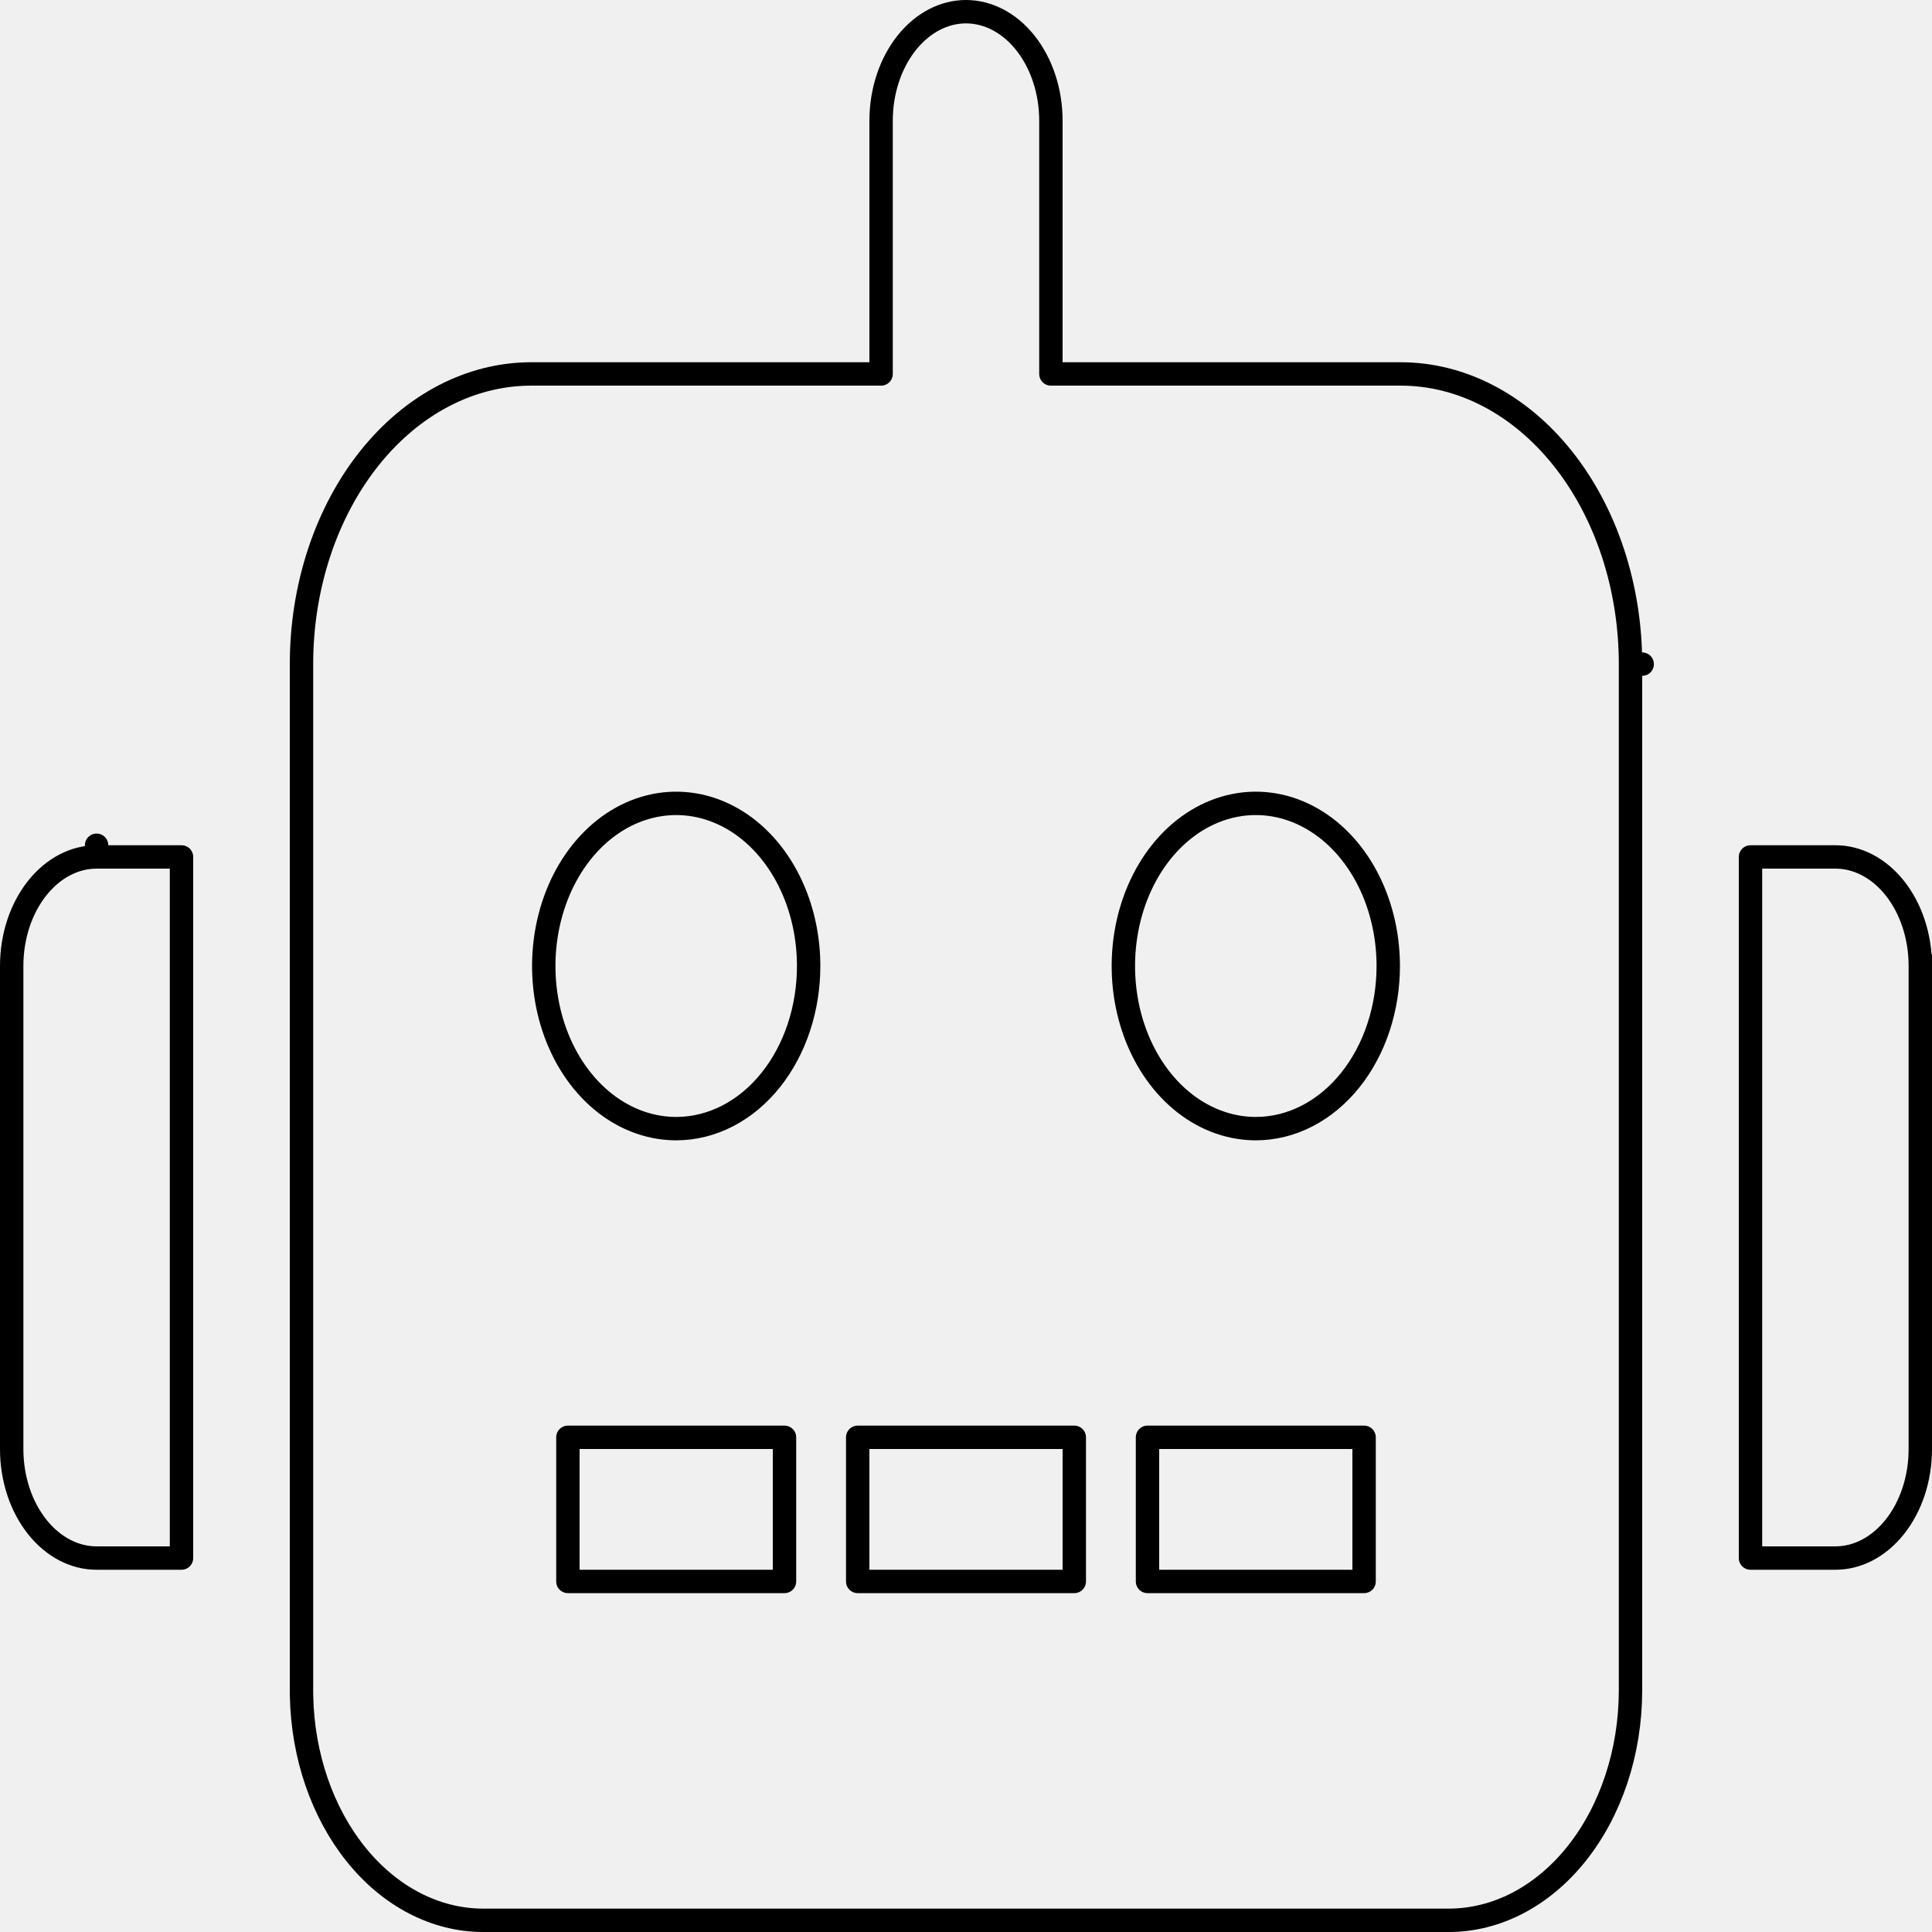
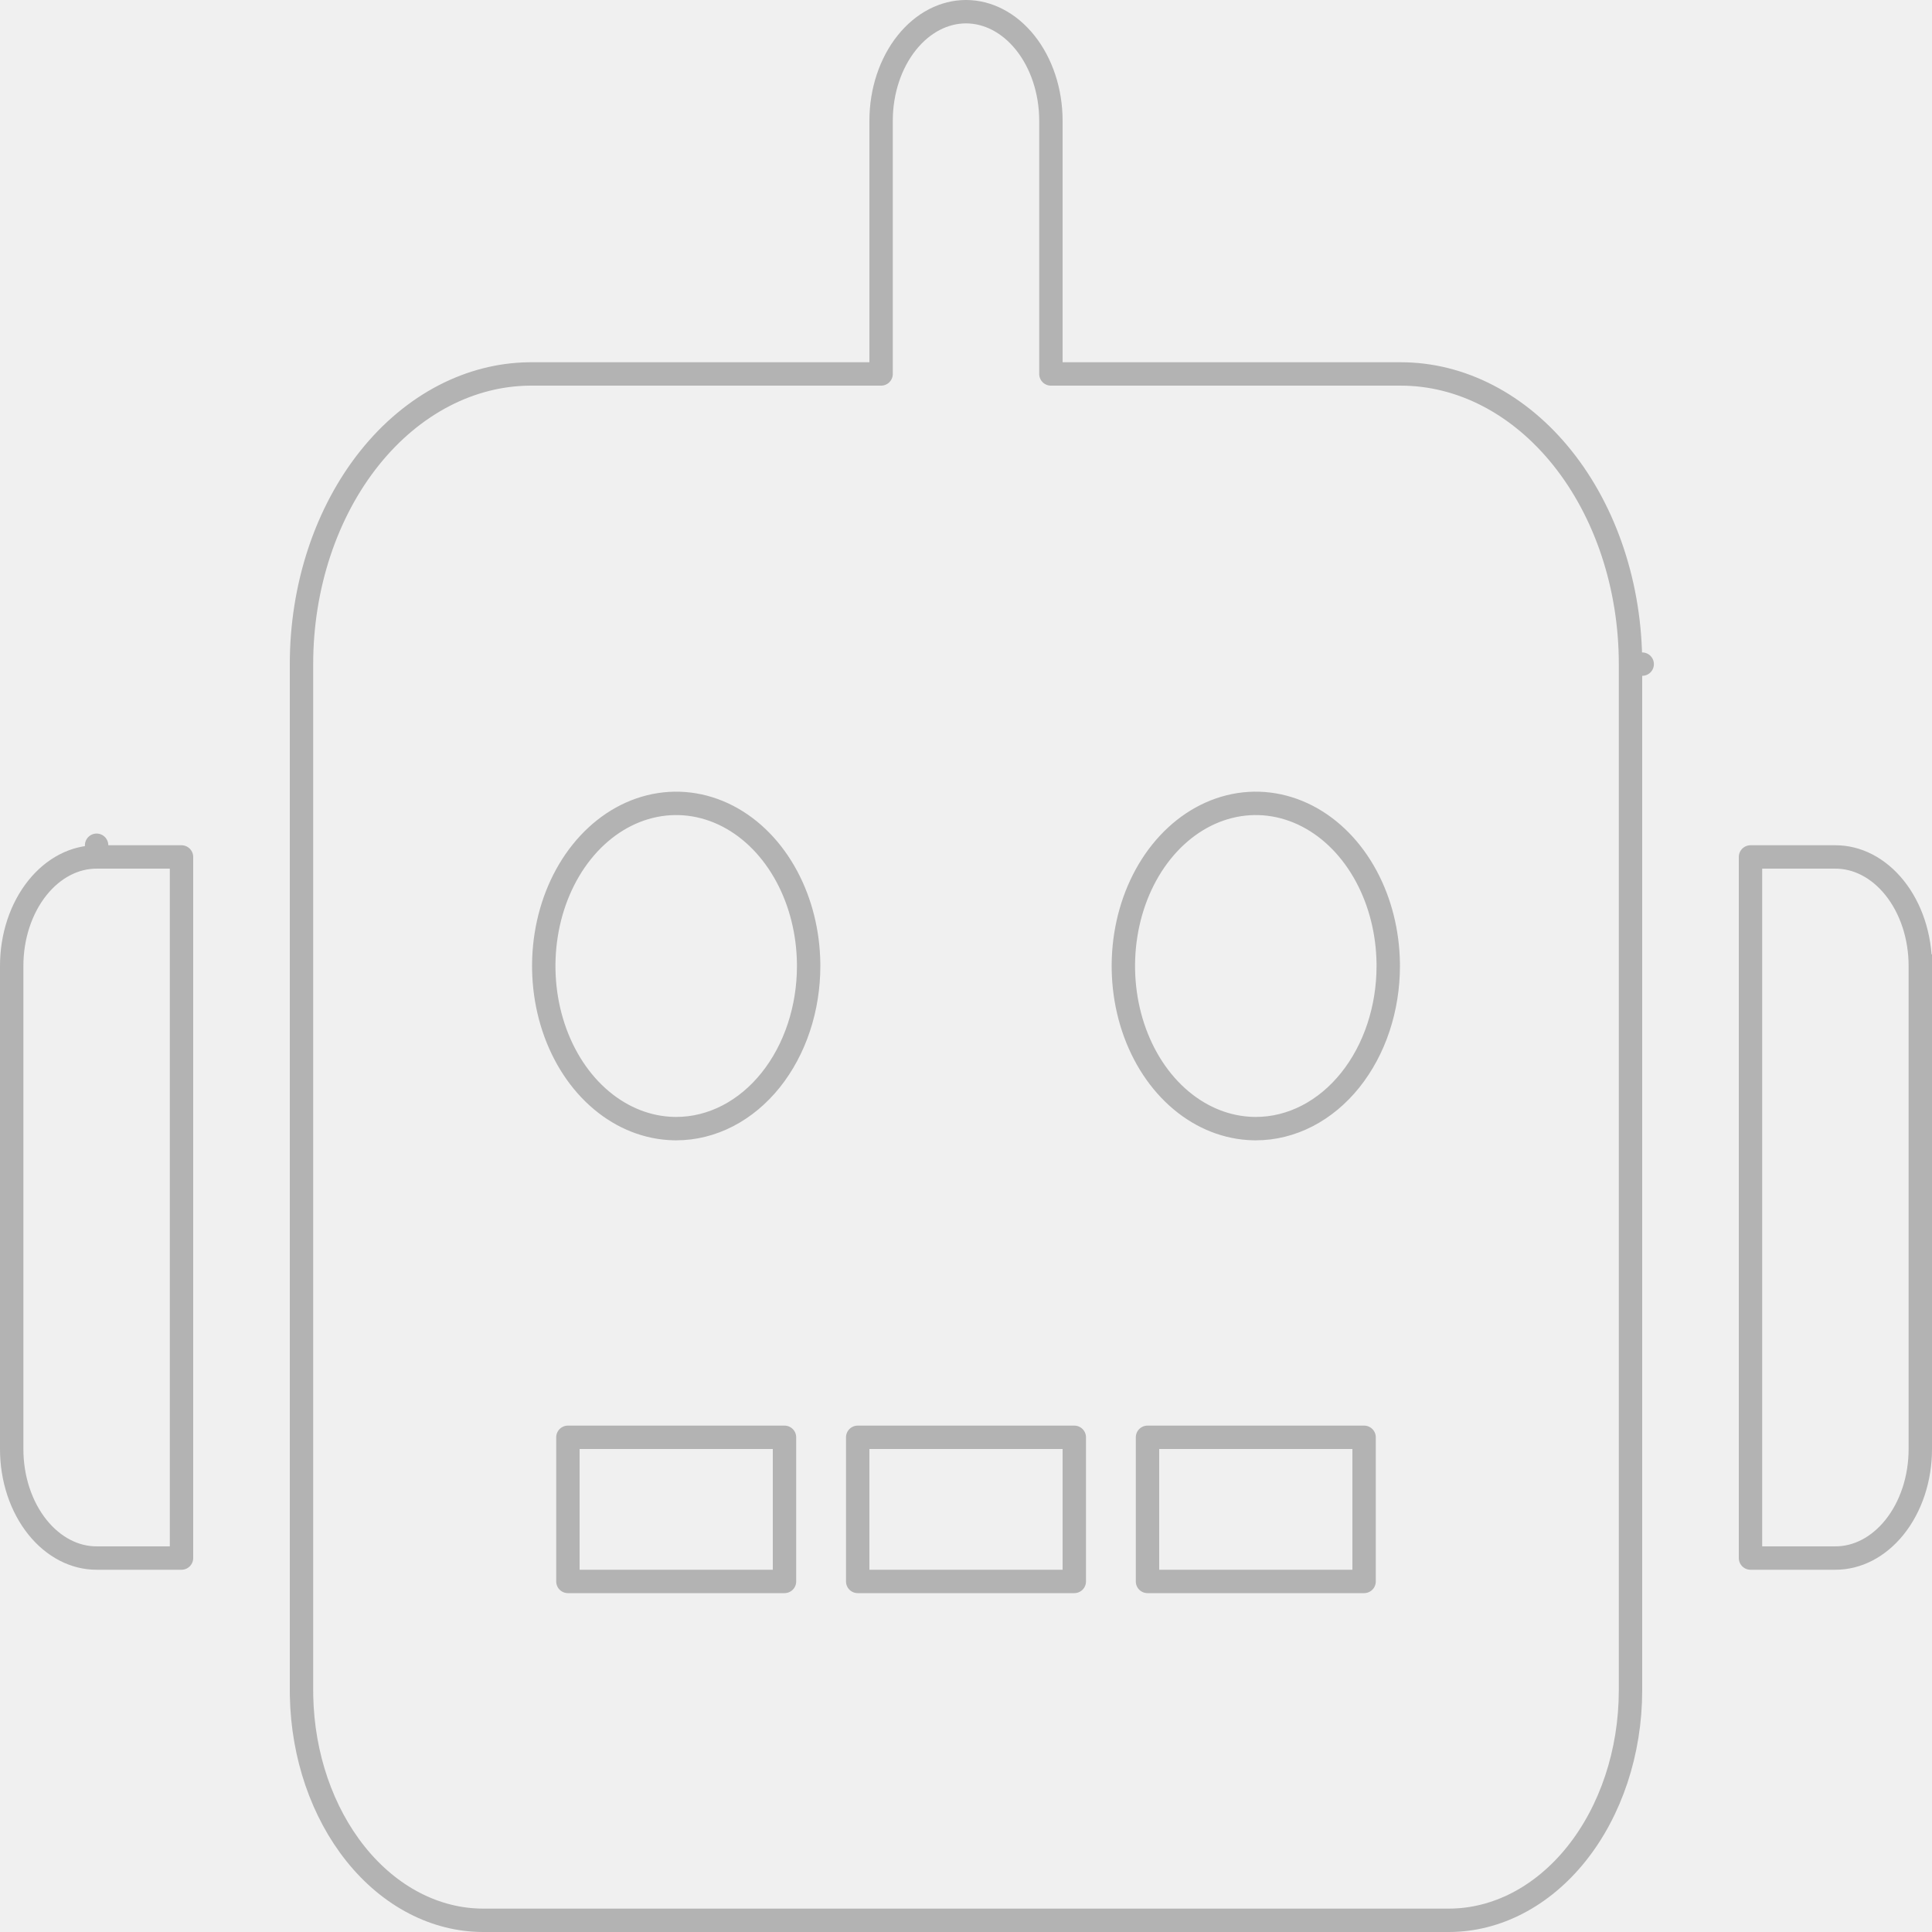
<svg xmlns="http://www.w3.org/2000/svg" width="413" height="413" viewBox="0 0 413 413" fill="none">
  <g clip-path="url(#clip0_67_137)">
-     <path id="robot-path" fill="none" stroke="black" stroke-width="5" stroke-linecap="round" stroke-linejoin="round" d="M121.4 338.062H167.7V307.25H121.4V338.062ZM183.35 338.062H229.65V307.25H183.35V338.062ZM245.3 338.062H291.6V307.25H245.3V338.062ZM392.354 183.188C394.649 183.184 396.943 183.746 399.108 184.865C401.277 185.986 403.288 187.652 405.007 189.801C406.726 191.95 408.111 194.529 409.062 197.402C410.012 200.275 410.503 203.367 410.5 206.498L413 206.5H410.5V309.752C410.503 312.883 410.012 315.975 409.062 318.848C408.111 321.721 406.726 324.3 405.007 326.449C403.288 328.598 401.277 330.264 399.108 331.385C396.943 332.504 394.649 333.066 392.354 333.062H374.2V183.188H392.354ZM155.577 174.471C150.338 171.758 144.527 171.032 138.911 172.428C133.308 173.821 128.255 177.236 124.346 182.123C120.439 187.006 117.822 193.168 116.765 199.812C115.707 206.458 116.247 213.35 118.329 219.634C120.411 225.916 123.962 231.368 128.606 235.247C133.115 239.013 138.463 241.131 144.013 241.26L144.55 241.266C148.356 241.266 152.106 240.328 155.578 238.53C159.047 236.734 162.159 234.123 164.755 230.878C167.35 227.633 169.388 223.809 170.771 219.634C172.155 215.459 172.863 210.997 172.862 206.5L172.857 205.866C172.761 199.319 171.164 192.908 168.217 187.396C165.175 181.705 160.801 177.175 155.577 174.471ZM279.478 174.471C274.239 171.758 268.426 171.031 262.811 172.428C257.208 173.821 252.155 177.237 248.246 182.123C244.34 187.006 241.722 193.168 240.665 199.812C239.608 206.458 240.147 213.35 242.229 219.634C244.311 225.916 247.862 231.368 252.507 235.247C257.015 239.013 262.363 241.131 267.912 241.26L268.45 241.266C272.256 241.266 276.005 240.328 279.478 238.53C282.947 236.734 286.059 234.123 288.655 230.878C291.251 227.633 293.288 223.809 294.671 219.634C296.054 215.458 296.763 210.997 296.763 206.5L296.758 205.866C296.661 199.319 295.064 192.908 292.117 187.396C289.075 181.705 284.701 177.175 279.478 174.471ZM2.5 206.498C2.497 203.367 2.988 200.275 3.938 197.402C4.889 194.529 6.274 191.95 7.993 189.801C9.712 187.652 11.723 185.986 13.892 184.865C16.057 183.746 18.351 183.184 20.646 183.188L20.65 180.688V183.188H38.8V333.062H20.646C18.351 333.066 16.057 332.504 13.892 331.385C11.723 330.264 9.712 328.598 7.993 326.449C6.274 324.3 4.889 321.721 3.938 318.848C2.988 315.975 2.497 312.883 2.5 309.752V206.498ZM64.45 141.968C64.448 133.753 65.741 125.626 68.248 118.057C70.755 110.486 74.422 103.638 79.018 97.894C83.613 92.15 89.039 87.632 94.966 84.564C100.704 81.595 106.816 80.034 112.978 79.941L113.574 79.938H188.35V25.812C188.35 19.471 190.37 13.473 193.851 9.122C197.32 4.786 201.889 2.5 206.5 2.5C211.111 2.5 215.68 4.786 219.149 9.122C222.63 13.473 224.65 19.471 224.65 25.812V79.938H299.426C305.789 79.935 312.11 81.499 318.034 84.564C323.961 87.632 329.387 92.15 333.982 97.894C338.578 103.638 342.245 110.486 344.752 118.057C347.259 125.626 348.552 133.753 348.55 141.968L351.05 141.969H348.55V361.375C348.539 374.558 344.34 387.114 336.989 396.303C329.649 405.477 319.832 410.488 309.747 410.5H103.253C93.168 410.487 83.35 405.477 76.011 396.303C68.889 387.401 64.726 375.338 64.463 362.607L64.45 361.373V141.968Z" />
+     <path id="robot-path" fill="none" stroke="#b3b3b3" stroke-width="5" stroke-linecap="round" stroke-linejoin="round" d="M121.4 338.062H167.7V307.25H121.4V338.062ZM183.35 338.062H229.65V307.25H183.35V338.062ZM245.3 338.062H291.6V307.25H245.3V338.062ZM392.354 183.188C394.649 183.184 396.943 183.746 399.108 184.865C401.277 185.986 403.288 187.652 405.007 189.801C406.726 191.95 408.111 194.529 409.062 197.402C410.012 200.275 410.503 203.367 410.5 206.498L413 206.5H410.5V309.752C410.503 312.883 410.012 315.975 409.062 318.848C408.111 321.721 406.726 324.3 405.007 326.449C403.288 328.598 401.277 330.264 399.108 331.385C396.943 332.504 394.649 333.066 392.354 333.062H374.2V183.188H392.354ZM155.577 174.471C150.338 171.758 144.527 171.032 138.911 172.428C133.308 173.821 128.255 177.236 124.346 182.123C120.439 187.006 117.822 193.168 116.765 199.812C115.707 206.458 116.247 213.35 118.329 219.634C120.411 225.916 123.962 231.368 128.606 235.247C133.115 239.013 138.463 241.131 144.013 241.26L144.55 241.266C148.356 241.266 152.106 240.328 155.578 238.53C159.047 236.734 162.159 234.123 164.755 230.878C167.35 227.633 169.388 223.809 170.771 219.634C172.155 215.459 172.863 210.997 172.862 206.5L172.857 205.866C172.761 199.319 171.164 192.908 168.217 187.396C165.175 181.705 160.801 177.175 155.577 174.471ZM279.478 174.471C274.239 171.758 268.426 171.031 262.811 172.428C257.208 173.821 252.155 177.237 248.246 182.123C244.34 187.006 241.722 193.168 240.665 199.812C239.608 206.458 240.147 213.35 242.229 219.634C244.311 225.916 247.862 231.368 252.507 235.247C257.015 239.013 262.363 241.131 267.912 241.26L268.45 241.266C272.256 241.266 276.005 240.328 279.478 238.53C282.947 236.734 286.059 234.123 288.655 230.878C291.251 227.633 293.288 223.809 294.671 219.634C296.054 215.458 296.763 210.997 296.763 206.5L296.758 205.866C296.661 199.319 295.064 192.908 292.117 187.396C289.075 181.705 284.701 177.175 279.478 174.471ZM2.5 206.498C2.497 203.367 2.988 200.275 3.938 197.402C4.889 194.529 6.274 191.95 7.993 189.801C9.712 187.652 11.723 185.986 13.892 184.865C16.057 183.746 18.351 183.184 20.646 183.188L20.65 180.688V183.188H38.8V333.062H20.646C18.351 333.066 16.057 332.504 13.892 331.385C11.723 330.264 9.712 328.598 7.993 326.449C6.274 324.3 4.889 321.721 3.938 318.848C2.988 315.975 2.497 312.883 2.5 309.752V206.498ZM64.45 141.968C64.448 133.753 65.741 125.626 68.248 118.057C70.755 110.486 74.422 103.638 79.018 97.894C83.613 92.15 89.039 87.632 94.966 84.564C100.704 81.595 106.816 80.034 112.978 79.941L113.574 79.938H188.35V25.812C188.35 19.471 190.37 13.473 193.851 9.122C197.32 4.786 201.889 2.5 206.5 2.5C211.111 2.5 215.68 4.786 219.149 9.122C222.63 13.473 224.65 19.471 224.65 25.812V79.938H299.426C305.789 79.935 312.11 81.499 318.034 84.564C323.961 87.632 329.387 92.15 333.982 97.894C338.578 103.638 342.245 110.486 344.752 118.057C347.259 125.626 348.552 133.753 348.55 141.968L351.05 141.969H348.55V361.375C348.539 374.558 344.34 387.114 336.989 396.303C329.649 405.477 319.832 410.488 309.747 410.5H103.253C93.168 410.487 83.35 405.477 76.011 396.303C68.889 387.401 64.726 375.338 64.463 362.607L64.45 361.373V141.968Z" />
  </g>
  <defs>
    <clipPath id="clip0_67_137">
      <rect width="413" height="413" fill="white" />
    </clipPath>
  </defs>
</svg>
